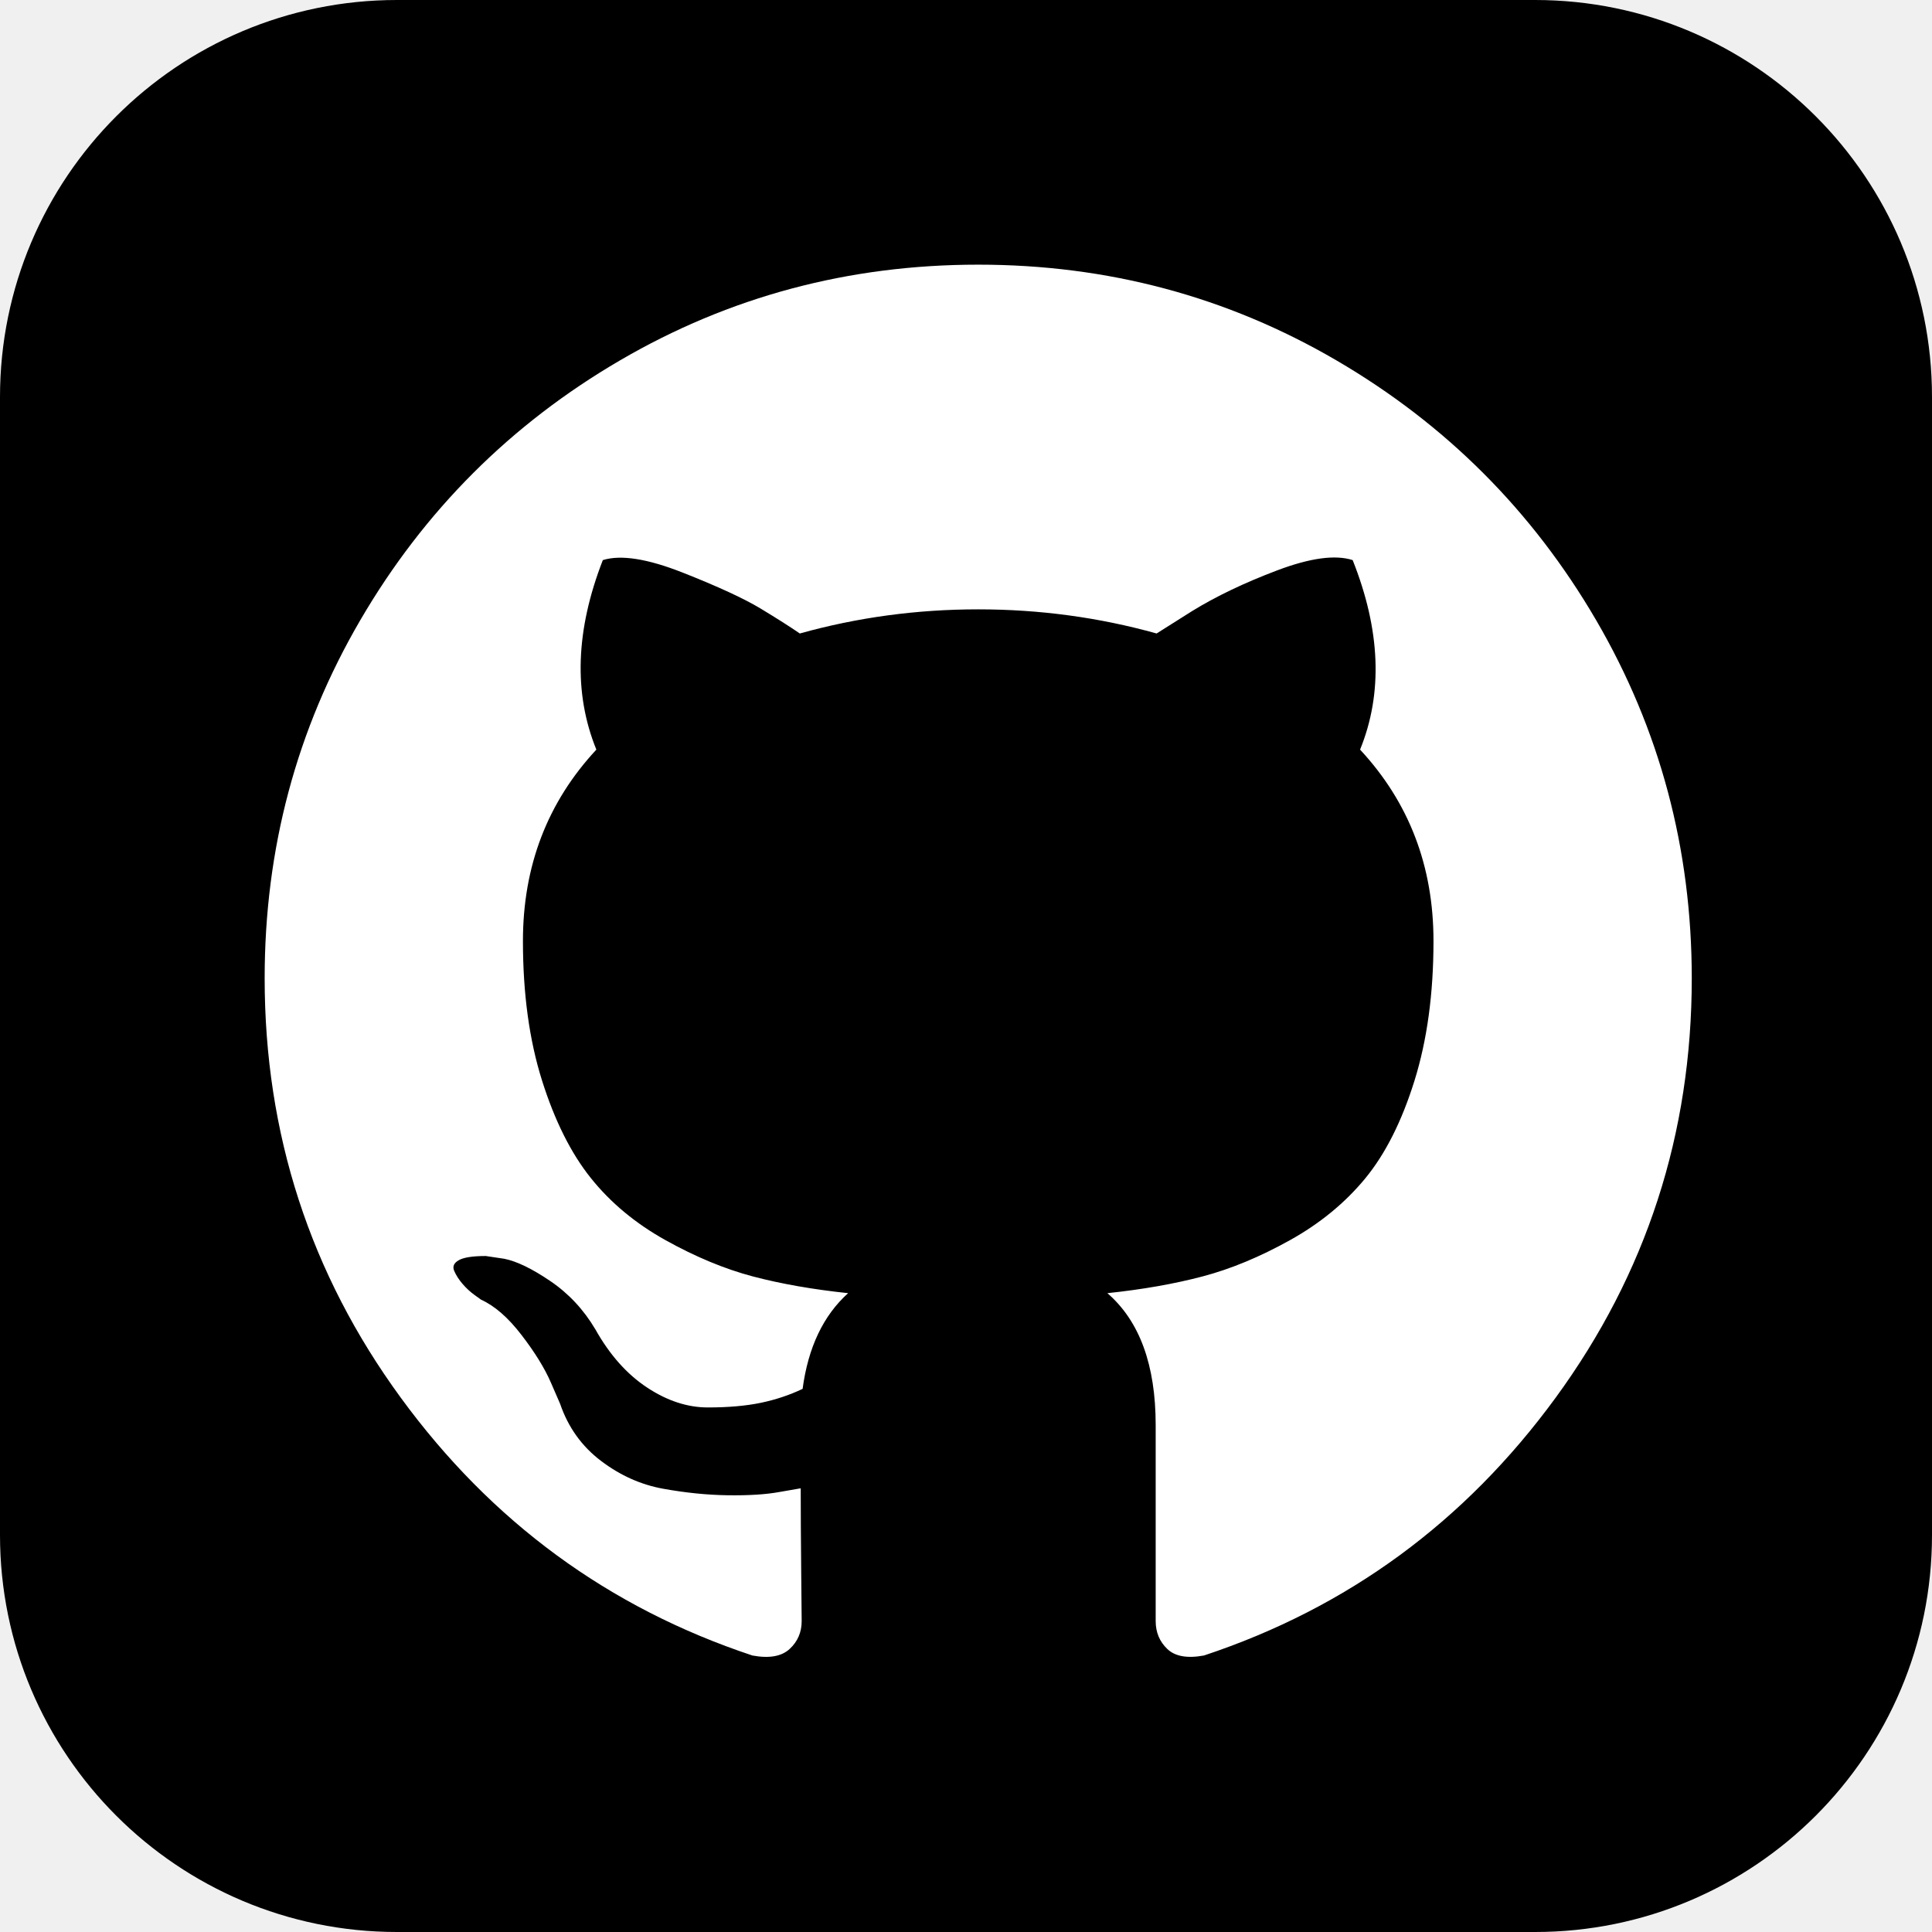
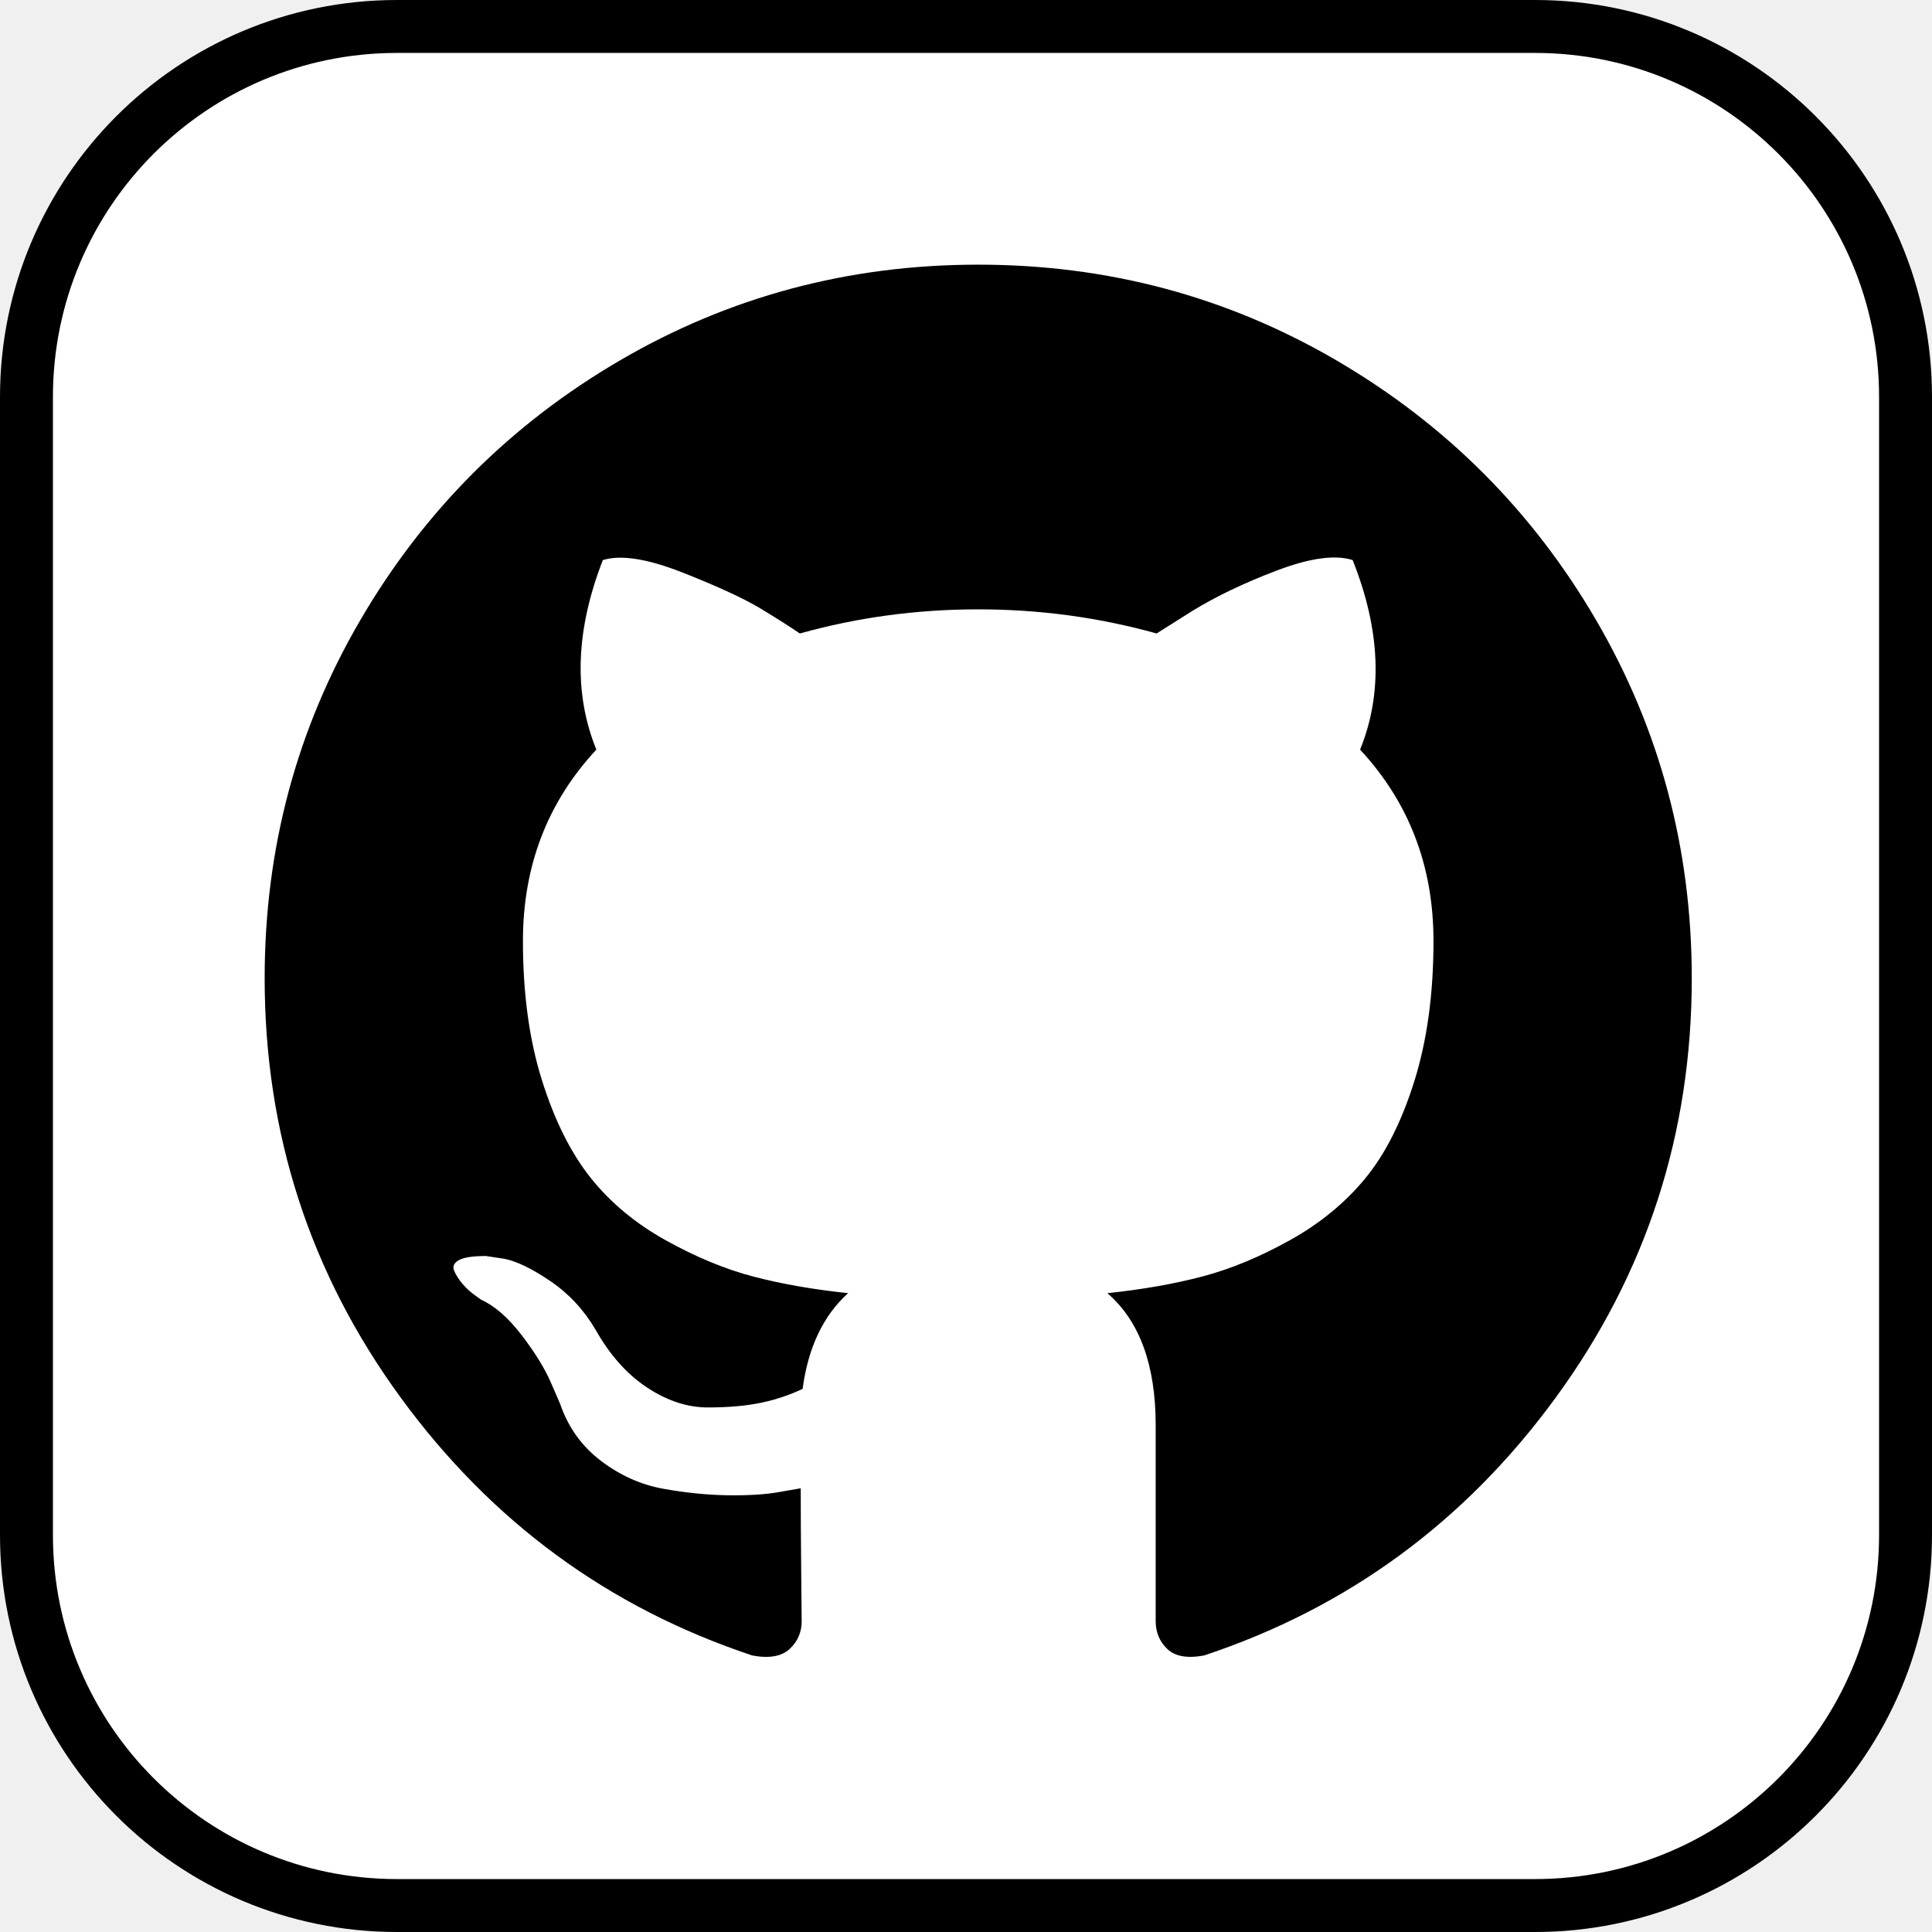
<svg xmlns="http://www.w3.org/2000/svg" width="800px" height="800px" viewBox="0 0 73 73" version="1.1">
  <defs>

</defs>
  <g id="team-collaboration/version-control/github" stroke="none" stroke-width="1" fill="none" fill-rule="evenodd">
    <g id="container" transform="translate(2, 2)" fill-rule="nonzero">
-       <rect id="mask" stroke="#000000" stroke-width="2" fill="#000000" x="-1" y="-1" width="71" height="71" rx="14">
+       <rect id="mask" stroke="#000000" stroke-width="2" fill="white" x="-1" y="-1" width="71" height="71" rx="14">

</rect>
-       <path d="M58.307,21.428 C55.896,17.297 52.625,14.027 48.495,11.616 C44.364,9.205 39.854,8 34.961,8 C30.07,8 25.559,9.205 21.428,11.616 C17.297,14.027 14.027,17.297 11.616,21.428 C9.205,25.559 8,30.07 8,34.961 C8,40.836 9.714,46.119 13.143,50.811 C16.572,55.504 21.001,58.751 26.43,60.553 C27.062,60.67 27.53,60.588 27.835,60.307 C28.139,60.027 28.291,59.675 28.291,59.255 C28.291,59.184 28.285,58.553 28.273,57.359 C28.261,56.165 28.255,55.124 28.255,54.235 L27.448,54.375 C26.933,54.469 26.284,54.509 25.499,54.498 C24.716,54.487 23.902,54.404 23.06,54.252 C22.217,54.1 21.433,53.749 20.708,53.199 C19.982,52.649 19.467,51.929 19.163,51.041 L18.812,50.233 C18.578,49.695 18.21,49.098 17.706,48.443 C17.203,47.787 16.694,47.343 16.179,47.109 L15.934,46.933 C15.77,46.816 15.618,46.675 15.477,46.511 C15.337,46.348 15.232,46.184 15.162,46.02 C15.091,45.856 15.149,45.721 15.337,45.615 C15.525,45.51 15.863,45.458 16.355,45.458 L17.057,45.563 C17.525,45.657 18.104,45.937 18.795,46.406 C19.485,46.874 20.053,47.482 20.497,48.231 C21.036,49.191 21.685,49.922 22.446,50.425 C23.206,50.928 23.973,51.18 24.745,51.18 C25.517,51.18 26.184,51.121 26.746,51.005 C27.307,50.888 27.834,50.712 28.326,50.478 C28.536,48.909 29.11,47.704 30.046,46.862 C28.712,46.721 27.512,46.51 26.447,46.23 C25.383,45.948 24.283,45.492 23.148,44.86 C22.012,44.228 21.07,43.444 20.321,42.508 C19.573,41.572 18.958,40.343 18.479,38.822 C17.999,37.3 17.759,35.545 17.759,33.556 C17.759,30.724 18.684,28.313 20.533,26.324 C19.667,24.194 19.748,21.807 20.778,19.163 C21.457,18.952 22.464,19.11 23.797,19.636 C25.131,20.163 26.108,20.614 26.729,20.988 C27.349,21.362 27.846,21.679 28.221,21.936 C30.398,21.328 32.644,21.024 34.961,21.024 C37.278,21.024 39.525,21.328 41.702,21.936 L43.036,21.094 C43.948,20.532 45.026,20.017 46.265,19.549 C47.506,19.081 48.454,18.952 49.11,19.163 C50.163,21.808 50.257,24.195 49.39,26.324 C51.239,28.314 52.164,30.725 52.164,33.556 C52.164,35.546 51.923,37.306 51.444,38.839 C50.965,40.373 50.345,41.601 49.585,42.526 C48.823,43.45 47.875,44.229 46.74,44.86 C45.605,45.492 44.505,45.948 43.44,46.229 C42.375,46.51 41.176,46.722 39.842,46.862 C41.059,47.915 41.667,49.577 41.667,51.847 L41.667,59.254 C41.667,59.674 41.813,60.026 42.106,60.306 C42.399,60.587 42.861,60.669 43.493,60.552 C48.923,58.75 53.352,55.503 56.781,50.81 C60.209,46.118 61.923,40.835 61.923,34.96 C61.922,30.07 60.716,25.559 58.307,21.428 Z" id="Shape" fill="#FFFFFF">
+       <path d="M58.307,21.428 C55.896,17.297 52.625,14.027 48.495,11.616 C44.364,9.205 39.854,8 34.961,8 C30.07,8 25.559,9.205 21.428,11.616 C17.297,14.027 14.027,17.297 11.616,21.428 C9.205,25.559 8,30.07 8,34.961 C8,40.836 9.714,46.119 13.143,50.811 C16.572,55.504 21.001,58.751 26.43,60.553 C27.062,60.67 27.53,60.588 27.835,60.307 C28.139,60.027 28.291,59.675 28.291,59.255 C28.291,59.184 28.285,58.553 28.273,57.359 C28.261,56.165 28.255,55.124 28.255,54.235 L27.448,54.375 C26.933,54.469 26.284,54.509 25.499,54.498 C24.716,54.487 23.902,54.404 23.06,54.252 C22.217,54.1 21.433,53.749 20.708,53.199 C19.982,52.649 19.467,51.929 19.163,51.041 L18.812,50.233 C18.578,49.695 18.21,49.098 17.706,48.443 C17.203,47.787 16.694,47.343 16.179,47.109 L15.934,46.933 C15.77,46.816 15.618,46.675 15.477,46.511 C15.337,46.348 15.232,46.184 15.162,46.02 C15.091,45.856 15.149,45.721 15.337,45.615 C15.525,45.51 15.863,45.458 16.355,45.458 L17.057,45.563 C17.525,45.657 18.104,45.937 18.795,46.406 C19.485,46.874 20.053,47.482 20.497,48.231 C21.036,49.191 21.685,49.922 22.446,50.425 C23.206,50.928 23.973,51.18 24.745,51.18 C25.517,51.18 26.184,51.121 26.746,51.005 C27.307,50.888 27.834,50.712 28.326,50.478 C28.536,48.909 29.11,47.704 30.046,46.862 C28.712,46.721 27.512,46.51 26.447,46.23 C25.383,45.948 24.283,45.492 23.148,44.86 C22.012,44.228 21.07,43.444 20.321,42.508 C19.573,41.572 18.958,40.343 18.479,38.822 C17.999,37.3 17.759,35.545 17.759,33.556 C17.759,30.724 18.684,28.313 20.533,26.324 C19.667,24.194 19.748,21.807 20.778,19.163 C21.457,18.952 22.464,19.11 23.797,19.636 C25.131,20.163 26.108,20.614 26.729,20.988 C27.349,21.362 27.846,21.679 28.221,21.936 C30.398,21.328 32.644,21.024 34.961,21.024 C37.278,21.024 39.525,21.328 41.702,21.936 L43.036,21.094 C43.948,20.532 45.026,20.017 46.265,19.549 C47.506,19.081 48.454,18.952 49.11,19.163 C50.163,21.808 50.257,24.195 49.39,26.324 C51.239,28.314 52.164,30.725 52.164,33.556 C52.164,35.546 51.923,37.306 51.444,38.839 C50.965,40.373 50.345,41.601 49.585,42.526 C48.823,43.45 47.875,44.229 46.74,44.86 C45.605,45.492 44.505,45.948 43.44,46.229 C42.375,46.51 41.176,46.722 39.842,46.862 C41.059,47.915 41.667,49.577 41.667,51.847 L41.667,59.254 C41.667,59.674 41.813,60.026 42.106,60.306 C42.399,60.587 42.861,60.669 43.493,60.552 C48.923,58.75 53.352,55.503 56.781,50.81 C60.209,46.118 61.923,40.835 61.923,34.96 C61.922,30.07 60.716,25.559 58.307,21.428 Z" id="Shape" fill="black">

</path>
    </g>
  </g>
</svg>
